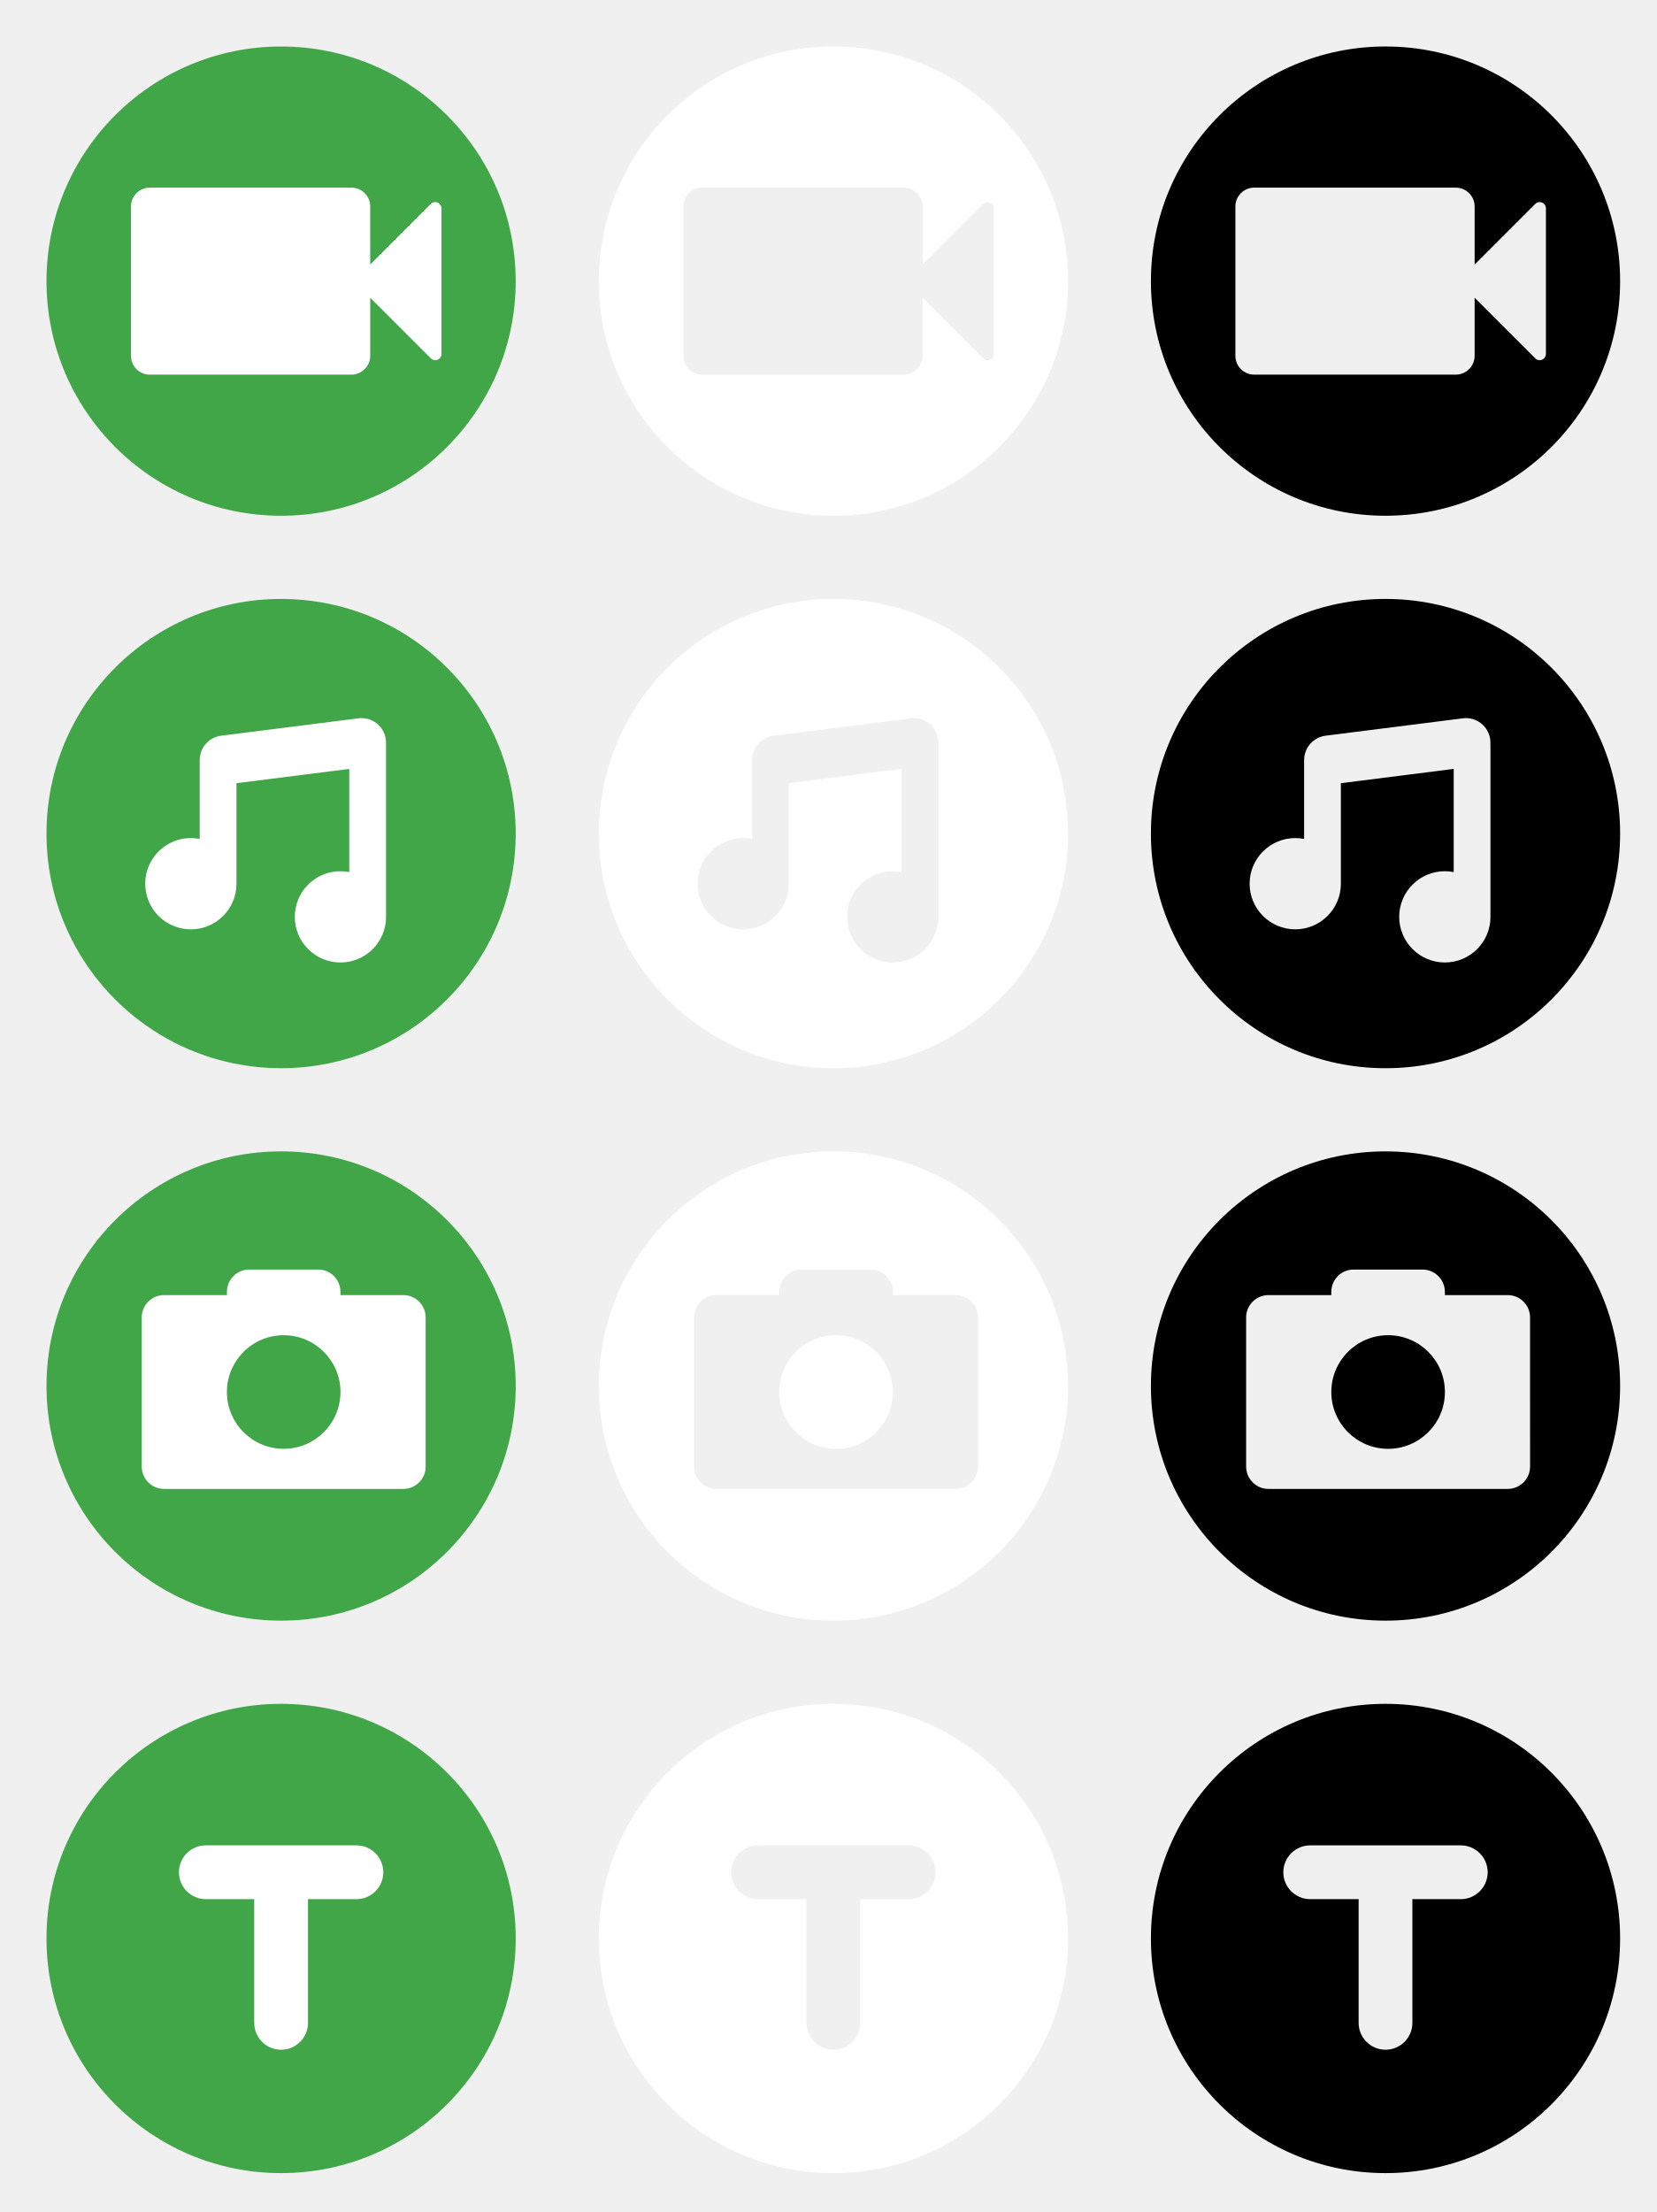
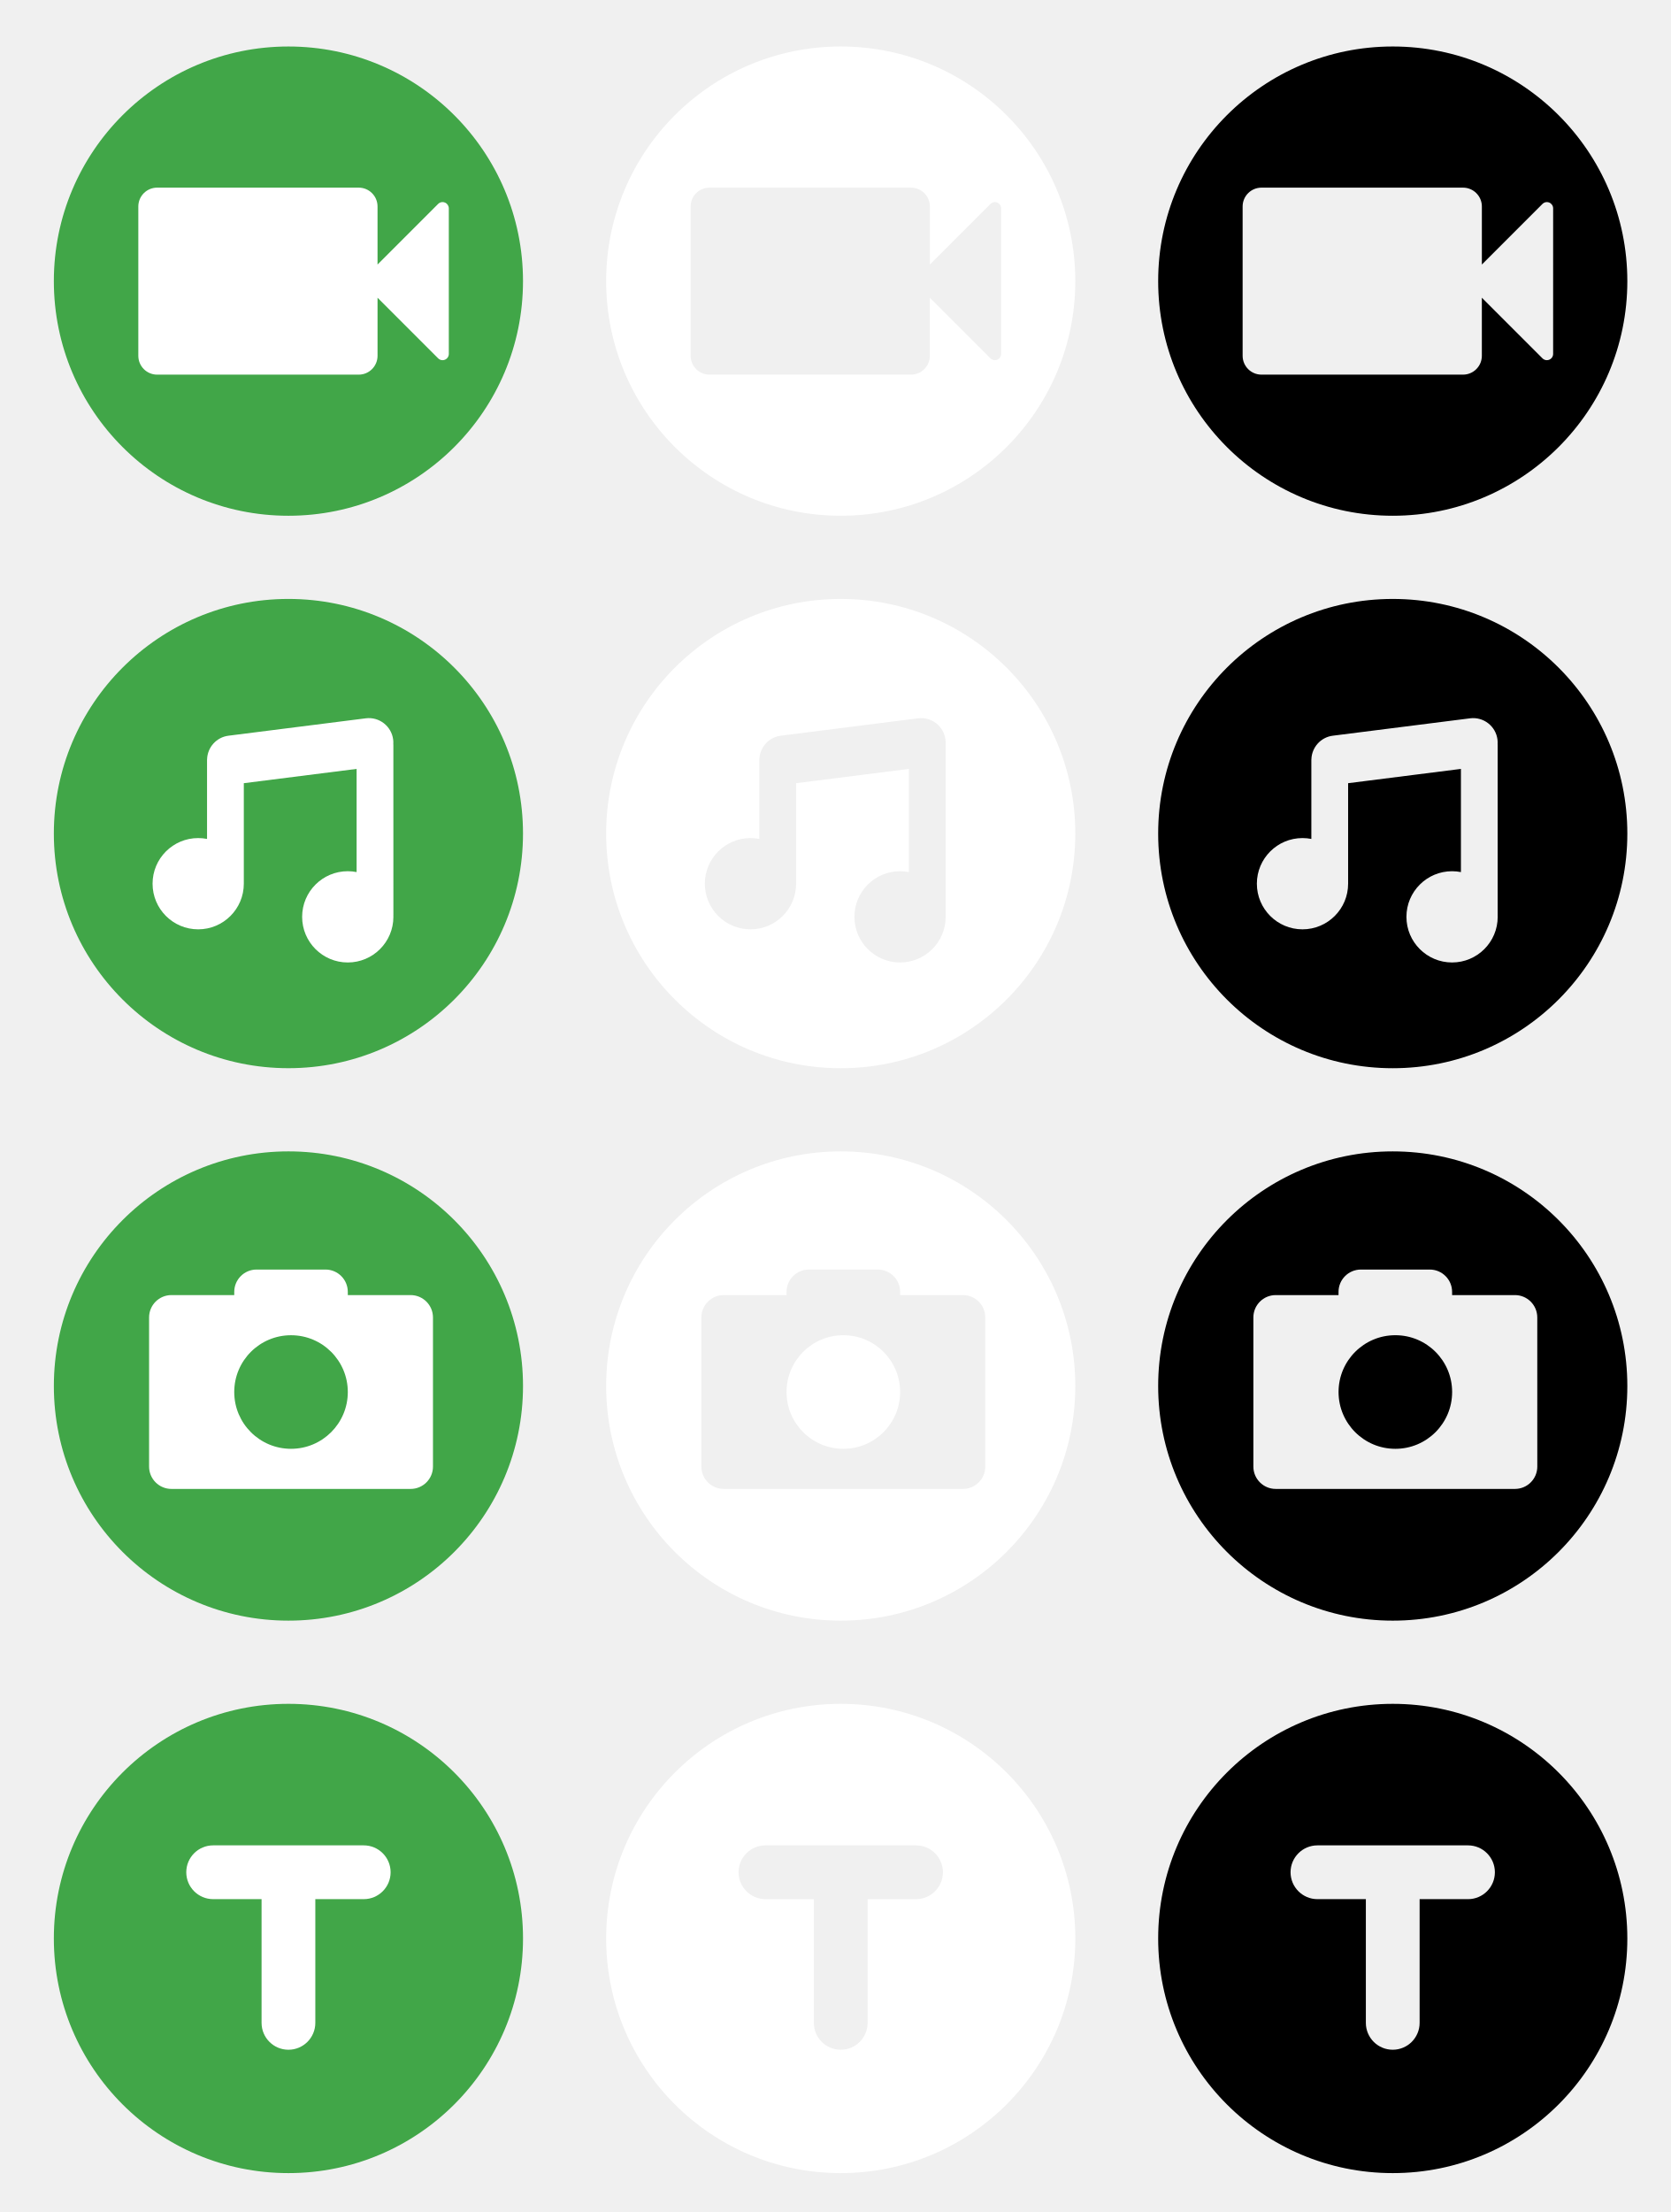
- <svg xmlns="http://www.w3.org/2000/svg" version="1.1" id="Layer_1" x="0px" y="0px" width="204px" height="272.4px" viewBox="0 0 204 272.4" enable-background="new 0 0 204 272.4" xml:space="preserve">
+ <svg xmlns="http://www.w3.org/2000/svg" version="1.1" id="Layer_1" x="0px" y="0px" width="20.4em" height="27em" viewBox="0 0 204 272.4" enable-background="new 0 0 204 272.4" xml:space="preserve">
  <circle fill="#41A648" cx="34.62" cy="102.65" r="28.894" />
  <path fill="#FFFFFF" d="M47.546,91.751c0-0.047-0.005-0.091-0.007-0.137c0.01-0.178,0.006-0.357-0.018-0.54  c-0.21-1.653-1.721-2.825-3.374-2.616L27.236,90.6c-1.488,0.188-2.581,1.432-2.634,2.883c-0.001,0.038-0.006,0.075-0.006,0.112  v9.716c-0.353-0.069-0.717-0.106-1.091-0.106c-3.103,0-5.619,2.517-5.619,5.619c0,3.104,2.516,5.62,5.619,5.62  c3.104,0,5.62-2.517,5.62-5.62V96.448l13.894-1.76v12.706c-0.354-0.071-0.719-0.107-1.09-0.107c-3.104,0-5.62,2.516-5.62,5.619  s2.516,5.619,5.62,5.619c3.103,0,5.62-2.516,5.62-5.619c0-0.047-0.004-0.094-0.005-0.142c0.001-0.024,0.005-0.047,0.005-0.072  L47.546,91.751L47.546,91.751z" />
  <circle fill="#41A648" cx="34.621" cy="170.682" r="28.894" />
  <path fill="#FFFFFF" d="M49.67,159.485h-7.736v-0.391c0-1.522-1.232-2.754-2.754-2.754h-8.482c-1.519,0-2.751,1.231-2.751,2.754  v0.391h-7.739c-1.519,0-2.751,1.232-2.751,2.755v18.362c0,1.521,1.232,2.754,2.751,2.754h29.463c1.522,0,2.754-1.232,2.754-2.754  V162.24C52.424,160.72,51.192,159.485,49.67,159.485z M34.94,178.416c-3.863,0-6.994-3.131-6.994-6.993  c0-3.864,3.131-6.994,6.994-6.994s6.994,3.13,6.994,6.994C41.934,175.284,38.802,178.416,34.94,178.416z" />
  <circle fill="#41A648" cx="34.621" cy="238.716" r="28.895" />
  <path fill="#FFFFFF" d="M43.894,227.25H25.349c-1.828,0-3.311,1.481-3.311,3.311c0,1.83,1.482,3.312,3.311,3.312h5.963v15.233  c0,1.828,1.481,3.312,3.31,3.312c1.829,0,3.311-1.483,3.311-3.312v-15.233h5.963c1.828,0,3.311-1.481,3.311-3.312  C47.206,228.731,45.723,227.25,43.894,227.25z" />
  <circle fill="#41A648" cx="34.62" cy="34.62" r="28.894" />
  <path fill="#FFFFFF" d="M53.9,24.946c-0.095-0.04-0.194-0.06-0.294-0.06c-0.2,0-0.397,0.078-0.545,0.226l-7.465,7.466v-4.234v-2.918  c0-1.281-1.039-2.319-2.321-2.319h-1.363h-23.46c-1.281,0-2.321,1.038-2.321,2.319v2.918v12.553v2.918  c0,1.282,1.039,2.321,2.321,2.321h23.461h1.363c1.28,0,2.321-1.038,2.321-2.321v-2.918v-4.233l7.465,7.465  c0.147,0.147,0.344,0.226,0.544,0.226c0.1,0,0.199-0.021,0.294-0.059c0.287-0.12,0.476-0.401,0.476-0.712V25.656  C54.375,25.345,54.187,25.064,53.9,24.946z" />
  <path fill="#FFFFFF" d="M102.651,209.822c-15.958,0-28.894,12.937-28.894,28.896c0,15.956,12.935,28.893,28.894,28.893  c15.959,0,28.896-12.937,28.896-28.893C131.547,222.759,118.611,209.822,102.651,209.822z M111.926,233.874h-5.965v15.233  c0,1.826-1.479,3.311-3.31,3.311c-1.827,0-3.31-1.48-3.31-3.311v-15.233h-5.962c-1.828,0-3.312-1.481-3.312-3.312  c0-1.828,1.483-3.312,3.312-3.312h18.546c1.826,0,3.312,1.482,3.312,3.312C115.237,232.39,113.753,233.874,111.926,233.874z" />
  <circle fill="#FFFFFF" cx="102.971" cy="171.421" r="6.995" />
  <path fill="#FFFFFF" d="M102.65,141.789c-15.957,0-28.893,12.936-28.893,28.892c0,15.959,12.936,28.896,28.893,28.896  c15.957,0,28.894-12.938,28.894-28.896C131.544,154.725,118.609,141.789,102.65,141.789z M120.456,180.602  c0,1.521-1.231,2.754-2.754,2.754H88.24c-1.522,0-2.754-1.232-2.754-2.754V162.24c0-1.522,1.232-2.755,2.754-2.755h7.736v-0.391  c0-1.522,1.232-2.754,2.754-2.754h8.481c1.523,0,2.756,1.231,2.756,2.754v0.391h7.735c1.522,0,2.754,1.232,2.754,2.755V180.602z" />
  <path fill="#FFFFFF" d="M102.65,73.757c-15.958,0-28.894,12.937-28.894,28.895c0,15.957,12.936,28.896,28.894,28.896  c15.957,0,28.894-12.938,28.894-28.896S118.609,73.757,102.65,73.757z M115.576,112.692c0,0.025-0.004,0.048-0.004,0.072  c0,0.048,0.004,0.095,0.004,0.142c0,3.104-2.518,5.619-5.62,5.619s-5.618-2.516-5.618-5.619s2.516-5.619,5.618-5.619  c0.373,0,0.737,0.036,1.092,0.107V94.688l-13.895,1.76v12.376c0,3.104-2.517,5.62-5.62,5.62s-5.62-2.517-5.62-5.62  c0-3.103,2.517-5.619,5.62-5.619c0.375,0,0.738,0.037,1.091,0.106v-9.716c0-0.037,0.005-0.074,0.006-0.112  c0.053-1.451,1.146-2.694,2.634-2.883l16.91-2.142c1.652-0.21,3.165,0.962,3.374,2.616c0.025,0.183,0.027,0.362,0.021,0.54  c0.002,0.046,0.006,0.09,0.006,0.137V112.692L115.576,112.692z" />
  <path fill="#FFFFFF" d="M102.65,5.725c-15.957,0-28.894,12.936-28.894,28.894c0,15.957,12.937,28.894,28.894,28.894  c15.957,0,28.894-12.937,28.894-28.894C131.544,18.661,118.609,5.725,102.65,5.725z M122.406,43.583  c0,0.311-0.186,0.592-0.476,0.712c-0.096,0.038-0.192,0.059-0.295,0.059c-0.198,0-0.396-0.078-0.542-0.226l-7.467-7.465v4.233v2.918  c0,1.282-1.039,2.321-2.32,2.321h-1.363H86.484c-1.279,0-2.321-1.038-2.321-2.321v-2.918V28.344v-2.918  c0-1.281,1.041-2.319,2.321-2.319h23.459h1.365c1.279,0,2.322,1.038,2.322,2.319v2.918v4.234l7.465-7.466  c0.147-0.147,0.344-0.226,0.543-0.226c0.102,0,0.199,0.02,0.296,0.06c0.286,0.119,0.474,0.399,0.474,0.711L122.406,43.583  L122.406,43.583z" />
  <path d="M170.645,209.822c-15.96,0-28.894,12.937-28.894,28.896c0,15.956,12.934,28.893,28.894,28.893  c15.959,0,28.895-12.937,28.895-28.893C199.539,222.759,186.604,209.822,170.645,209.822z M179.918,233.874h-5.963v15.233  c0,1.826-1.48,3.311-3.311,3.311s-3.311-1.48-3.311-3.311v-15.233h-5.963c-1.826,0-3.312-1.481-3.312-3.312  c0-1.828,1.484-3.312,3.312-3.312h18.544c1.827,0,3.312,1.482,3.312,3.312C183.227,232.39,181.744,233.874,179.918,233.874z" />
  <circle cx="170.965" cy="171.421" r="6.995" />
  <path d="M170.645,141.789c-15.956,0-28.894,12.936-28.894,28.892c0,15.959,12.938,28.896,28.894,28.896  c15.959,0,28.895-12.938,28.895-28.896C199.539,154.725,186.604,141.789,170.645,141.789z M188.45,180.602  c0,1.521-1.231,2.754-2.754,2.754h-29.465c-1.521,0-2.754-1.232-2.754-2.754V162.24c0-1.522,1.232-2.755,2.754-2.755h7.736v-0.391  c0-1.522,1.232-2.754,2.755-2.754h8.48c1.521,0,2.754,1.231,2.754,2.754v0.391h7.736c1.522,0,2.755,1.232,2.755,2.755  L188.45,180.602L188.45,180.602z" />
  <path d="M170.645,73.757c-15.96,0-28.894,12.937-28.894,28.895c0,15.957,12.934,28.896,28.894,28.896  c15.957,0,28.895-12.938,28.895-28.896S186.602,73.757,170.645,73.757z M183.572,112.692c0,0.025-0.002,0.048-0.005,0.072  c0.003,0.048,0.005,0.095,0.005,0.142c0,3.104-2.516,5.619-5.619,5.619s-5.622-2.516-5.622-5.619s2.519-5.619,5.622-5.619  c0.374,0,0.735,0.036,1.09,0.107V94.688l-13.895,1.76v12.376c0,3.104-2.516,5.62-5.619,5.62s-5.621-2.517-5.621-5.62  c0-3.103,2.518-5.619,5.621-5.619c0.375,0,0.738,0.037,1.09,0.106v-9.716c0-0.037,0.004-0.074,0.007-0.112  c0.052-1.451,1.146-2.694,2.634-2.883l16.91-2.142c1.655-0.21,3.165,0.962,3.375,2.616c0.023,0.183,0.025,0.362,0.017,0.54  c0.003,0.046,0.007,0.09,0.007,0.137v20.94H183.572z" />
  <path d="M170.645,5.725c-15.956,0-28.894,12.936-28.894,28.894c0,15.957,12.938,28.894,28.894,28.894  c15.959,0,28.895-12.937,28.895-28.894C199.539,18.661,186.604,5.725,170.645,5.725z M190.4,43.583c0,0.311-0.186,0.592-0.475,0.712  c-0.097,0.038-0.195,0.059-0.296,0.059c-0.199,0-0.396-0.078-0.542-0.226l-7.467-7.465v4.233v2.918c0,1.282-1.04,2.321-2.32,2.321  h-1.365h-23.459c-1.279,0-2.322-1.038-2.322-2.321v-2.918V28.344v-2.918c0-1.281,1.04-2.319,2.322-2.319h23.461h1.364  c1.278,0,2.321,1.038,2.321,2.319v2.918v4.234l7.466-7.466c0.146-0.147,0.343-0.226,0.542-0.226c0.102,0,0.199,0.02,0.295,0.06  c0.286,0.119,0.476,0.399,0.476,0.711L190.4,43.583L190.4,43.583z" />
</svg>
